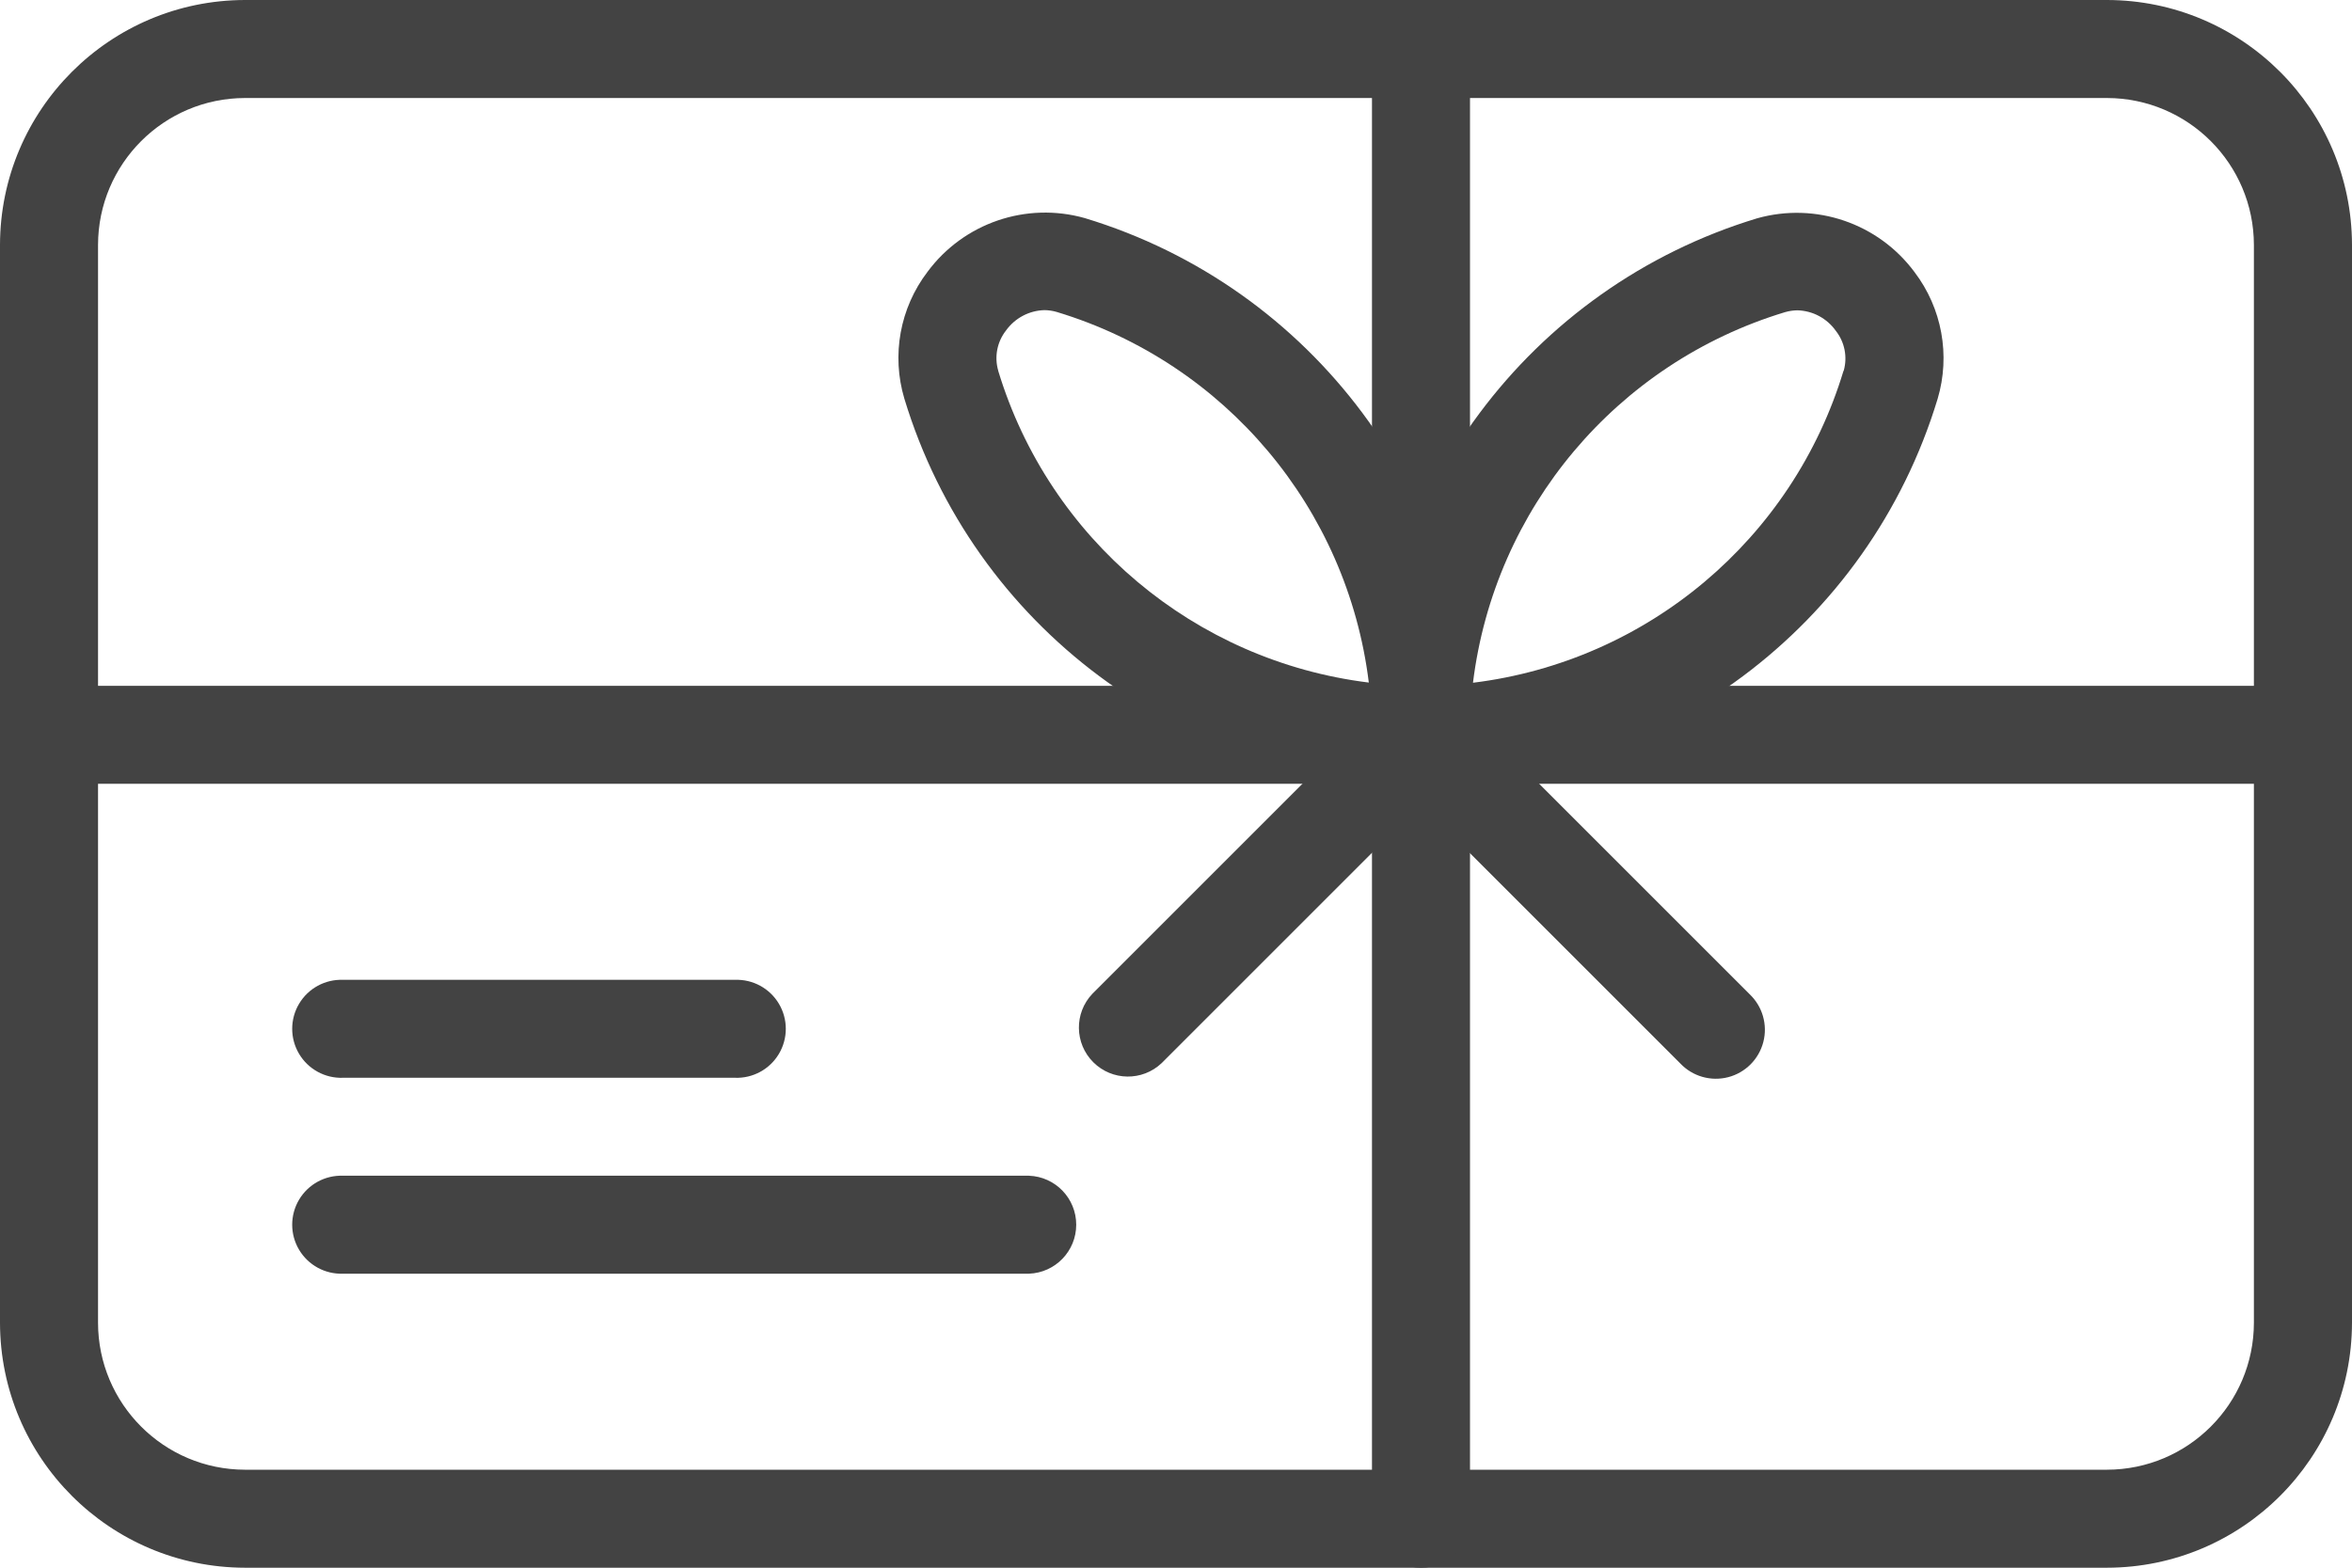
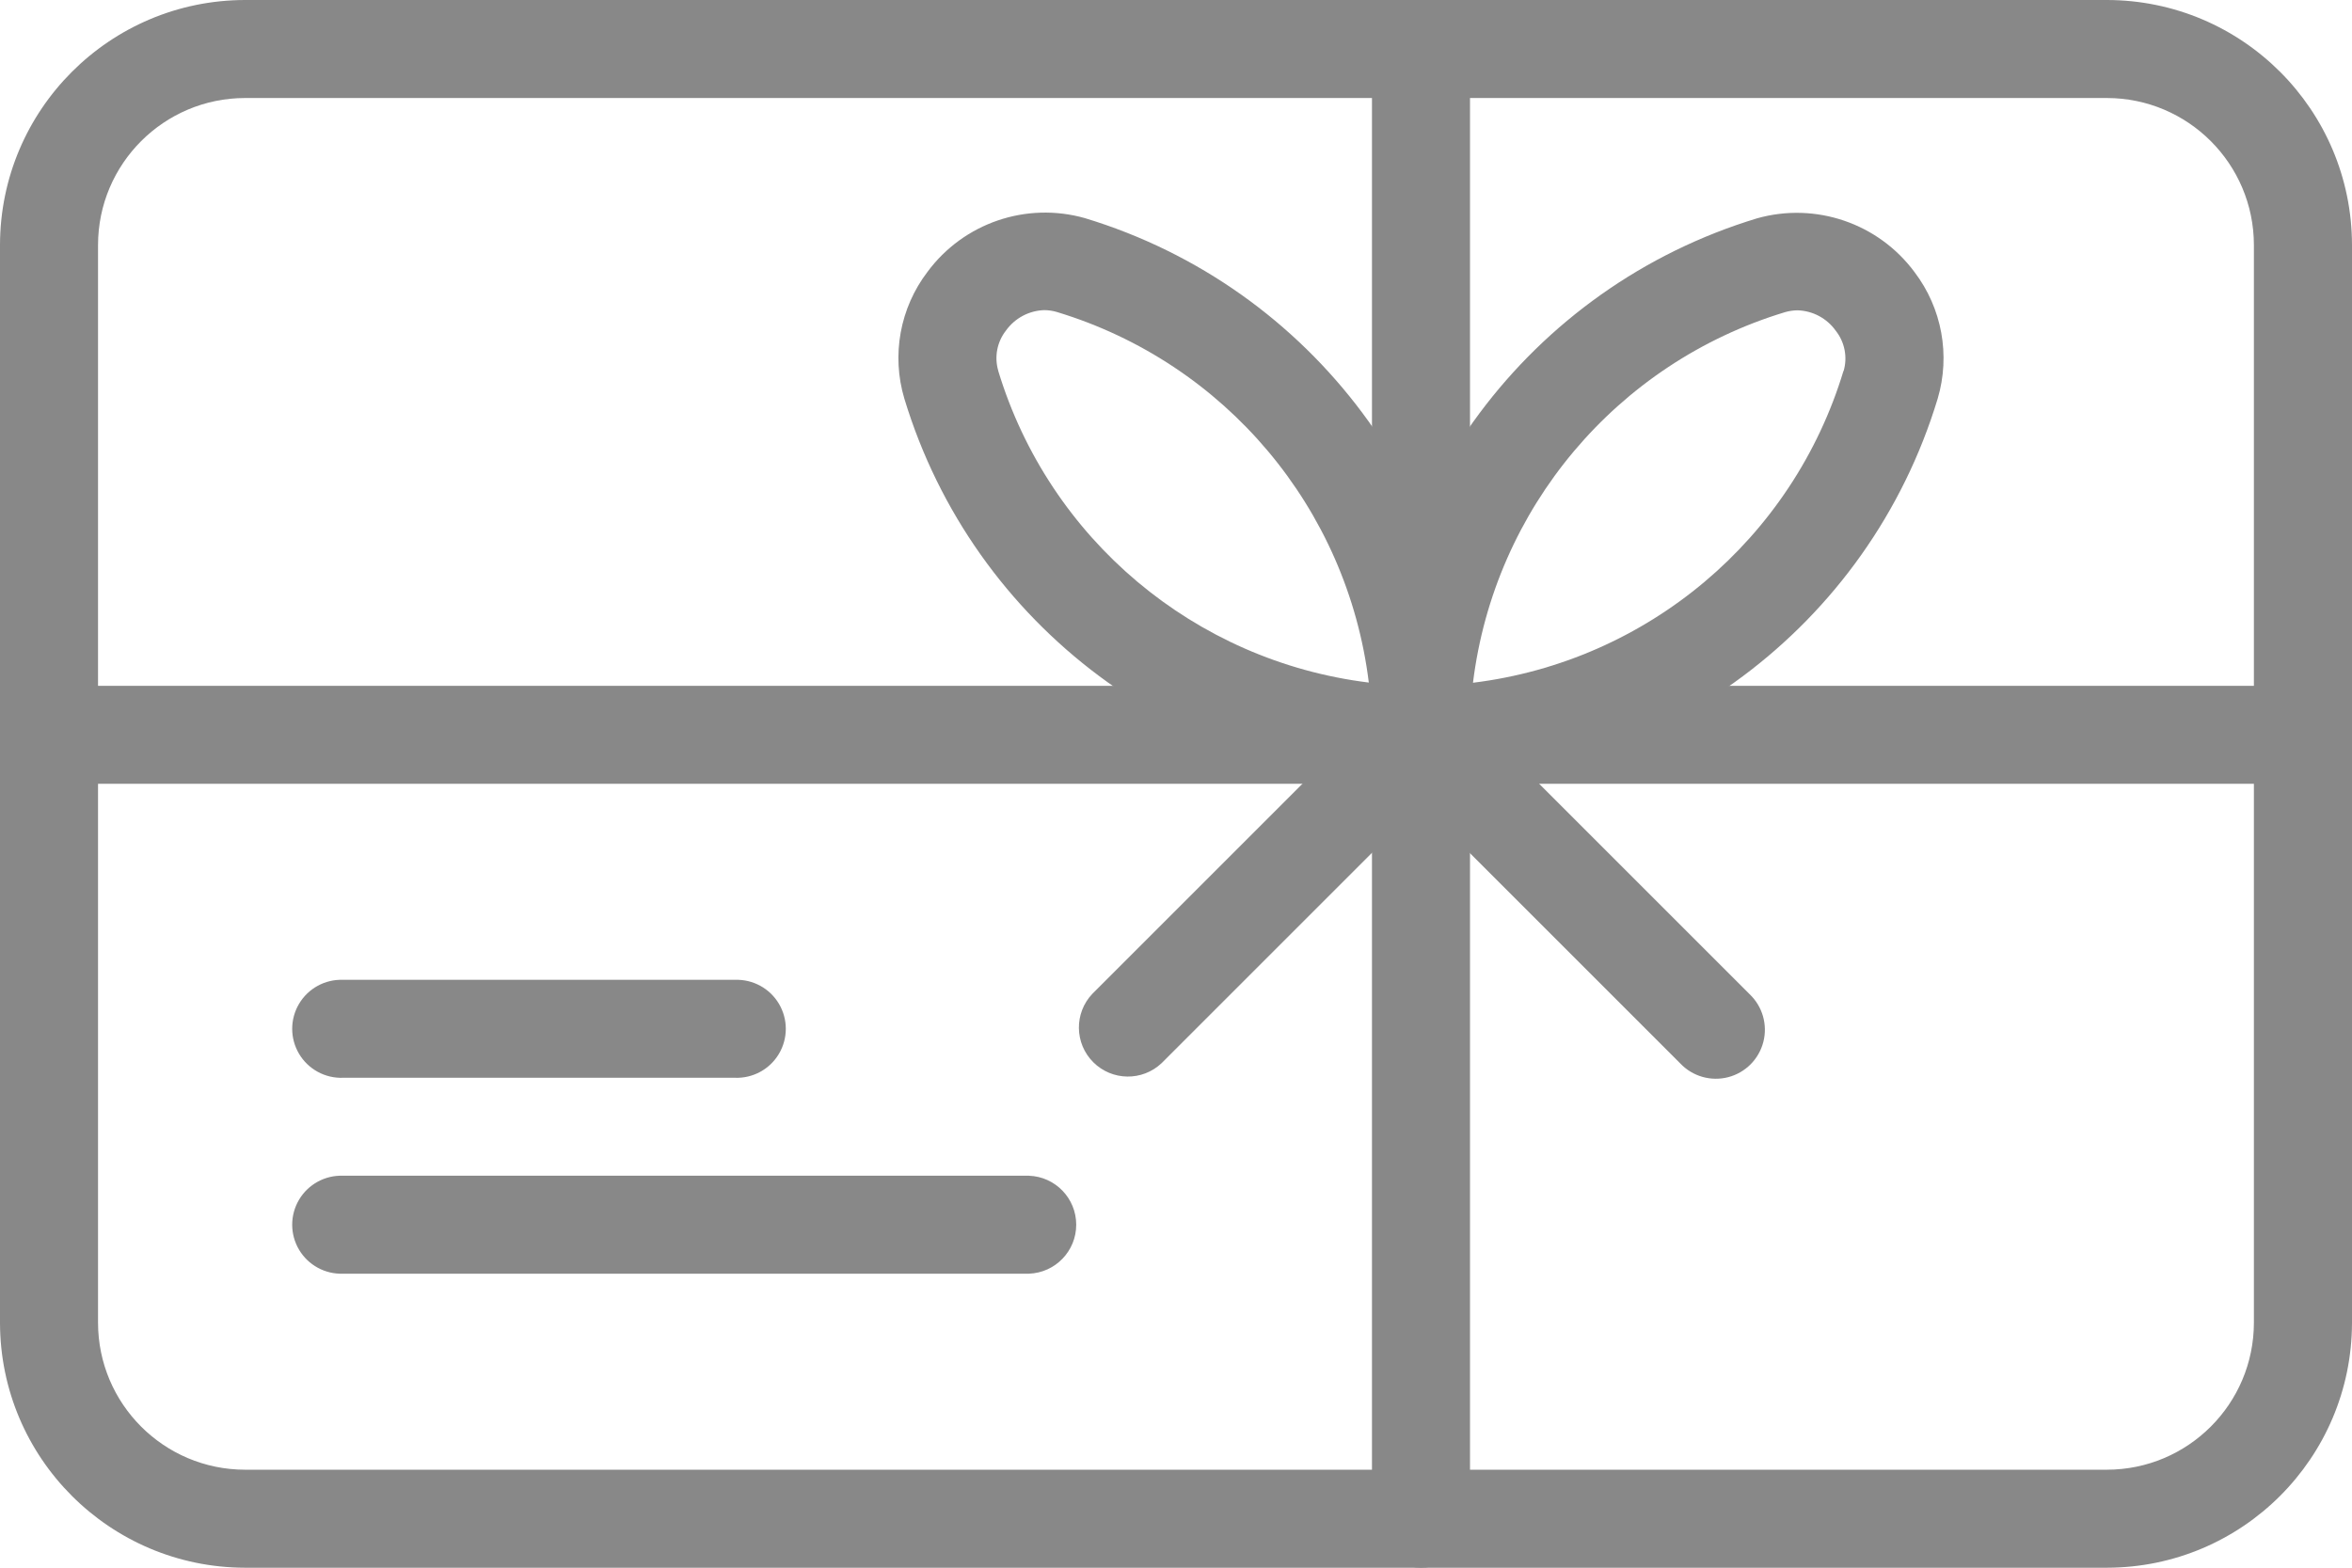
- <svg xmlns="http://www.w3.org/2000/svg" width="36.419" height="24.279" viewBox="0 0 36.419 24.279" fill="#434343">
+ <svg xmlns="http://www.w3.org/2000/svg" width="36.419" height="24.279" viewBox="0 0 36.419 24.279" fill="#888888">
  <g id="Group_66" data-name="Group 66" transform="translate(0 -85.333)">
    <g id="Group_49" data-name="Group 49" transform="translate(0 85.333)">
      <g id="Group_48" data-name="Group 48" transform="translate(0 0)">
        <path id="Path_140" data-name="Path 140" d="M32.625,85.333H3.794A3.8,3.8,0,0,0,0,89.127v16.692a3.8,3.8,0,0,0,3.794,3.794H32.625a3.8,3.8,0,0,0,3.794-3.794V89.127A3.8,3.8,0,0,0,32.625,85.333ZM34.9,105.819a2.279,2.279,0,0,1-2.276,2.276H3.794a2.279,2.279,0,0,1-2.276-2.276V89.127a2.279,2.279,0,0,1,2.276-2.276H32.625A2.279,2.279,0,0,1,34.9,89.127v16.692Z" transform="translate(0 -85.333)" />
      </g>
    </g>
    <g id="Group_51" data-name="Group 51" transform="translate(4.552 100.508)">
      <g id="Group_50" data-name="Group 50">
        <path id="Path_141" data-name="Path 141" d="M70.829,298.667h-6.07a.759.759,0,1,0,0,1.517h6.07a.759.759,0,1,0,0-1.517Z" transform="translate(-64 -298.667)" />
      </g>
    </g>
    <g id="Group_53" data-name="Group 53" transform="translate(4.552 103.542)">
      <g id="Group_52" data-name="Group 52">
        <path id="Path_142" data-name="Path 142" d="M75.381,341.333H64.759a.759.759,0,1,0,0,1.517H75.381a.759.759,0,0,0,0-1.517Z" transform="translate(-64 -341.333)" />
      </g>
    </g>
    <g id="Group_55" data-name="Group 55" transform="translate(13.911 88.625)">
      <g id="Group_54" data-name="Group 54" transform="translate(0 0)">
        <path id="Path_143" data-name="Path 143" d="M198.459,131.7a2.265,2.265,0,0,0-2.437.833,2.2,2.2,0,0,0-.358,1.962,8.4,8.4,0,0,0,8,5.964.759.759,0,0,0,.759-.759A8.4,8.4,0,0,0,198.459,131.7Zm-1.341,2.363a.693.693,0,0,1,.12-.622.757.757,0,0,1,.595-.316.706.706,0,0,1,.193.029,6.874,6.874,0,0,1,4.83,5.739A6.875,6.875,0,0,1,197.118,134.066Z" transform="translate(-195.572 -131.614)" />
      </g>
    </g>
    <g id="Group_57" data-name="Group 57" transform="translate(21.244 88.625)">
      <g id="Group_56" data-name="Group 56" transform="translate(0 0)">
        <path id="Path_144" data-name="Path 144" d="M307.068,132.539a2.269,2.269,0,0,0-2.437-.833,8.4,8.4,0,0,0-5.964,8,.759.759,0,0,0,.759.759,8.4,8.4,0,0,0,8-5.964A2.205,2.205,0,0,0,307.068,132.539Zm-1.1,1.53a6.869,6.869,0,0,1-5.737,4.83,6.875,6.875,0,0,1,4.83-5.739.726.726,0,0,1,.194-.029.752.752,0,0,1,.593.316A.693.693,0,0,1,305.971,134.068Z" transform="translate(-298.667 -131.617)" />
      </g>
    </g>
    <g id="Group_59" data-name="Group 59" transform="translate(21.244 85.333)">
      <g id="Group_58" data-name="Group 58" transform="translate(0 0)">
        <path id="Path_145" data-name="Path 145" d="M299.425,85.333a.759.759,0,0,0-.759.759v22.762a.759.759,0,0,0,1.518,0V86.092A.759.759,0,0,0,299.425,85.333Z" transform="translate(-298.666 -85.333)" />
      </g>
    </g>
    <g id="Group_61" data-name="Group 61" transform="translate(16.692 95.956)">
      <g id="Group_60" data-name="Group 60">
        <path id="Path_146" data-name="Path 146" d="M240.508,234.9a.759.759,0,0,0-1.073,0l-4.552,4.552a.759.759,0,0,0,1.073,1.073l4.552-4.552A.759.759,0,0,0,240.508,234.9Z" transform="translate(-234.661 -234.683)" />
      </g>
    </g>
    <g id="Group_63" data-name="Group 63" transform="translate(21.244 95.956)">
      <g id="Group_62" data-name="Group 62">
        <path id="Path_147" data-name="Path 147" d="M304.508,239.457l-4.552-4.552a.759.759,0,0,0-1.073,1.073l4.552,4.552a.759.759,0,1,0,1.073-1.073Z" transform="translate(-298.661 -234.683)" />
      </g>
    </g>
    <g id="Group_65" data-name="Group 65" transform="translate(0 95.955)">
      <g id="Group_64" data-name="Group 64" transform="translate(0 0)">
        <path id="Path_148" data-name="Path 148" d="M35.66,234.667H.759a.759.759,0,1,0,0,1.517h34.9a.759.759,0,1,0,0-1.517Z" transform="translate(0 -234.667)" />
      </g>
    </g>
  </g>
</svg>
